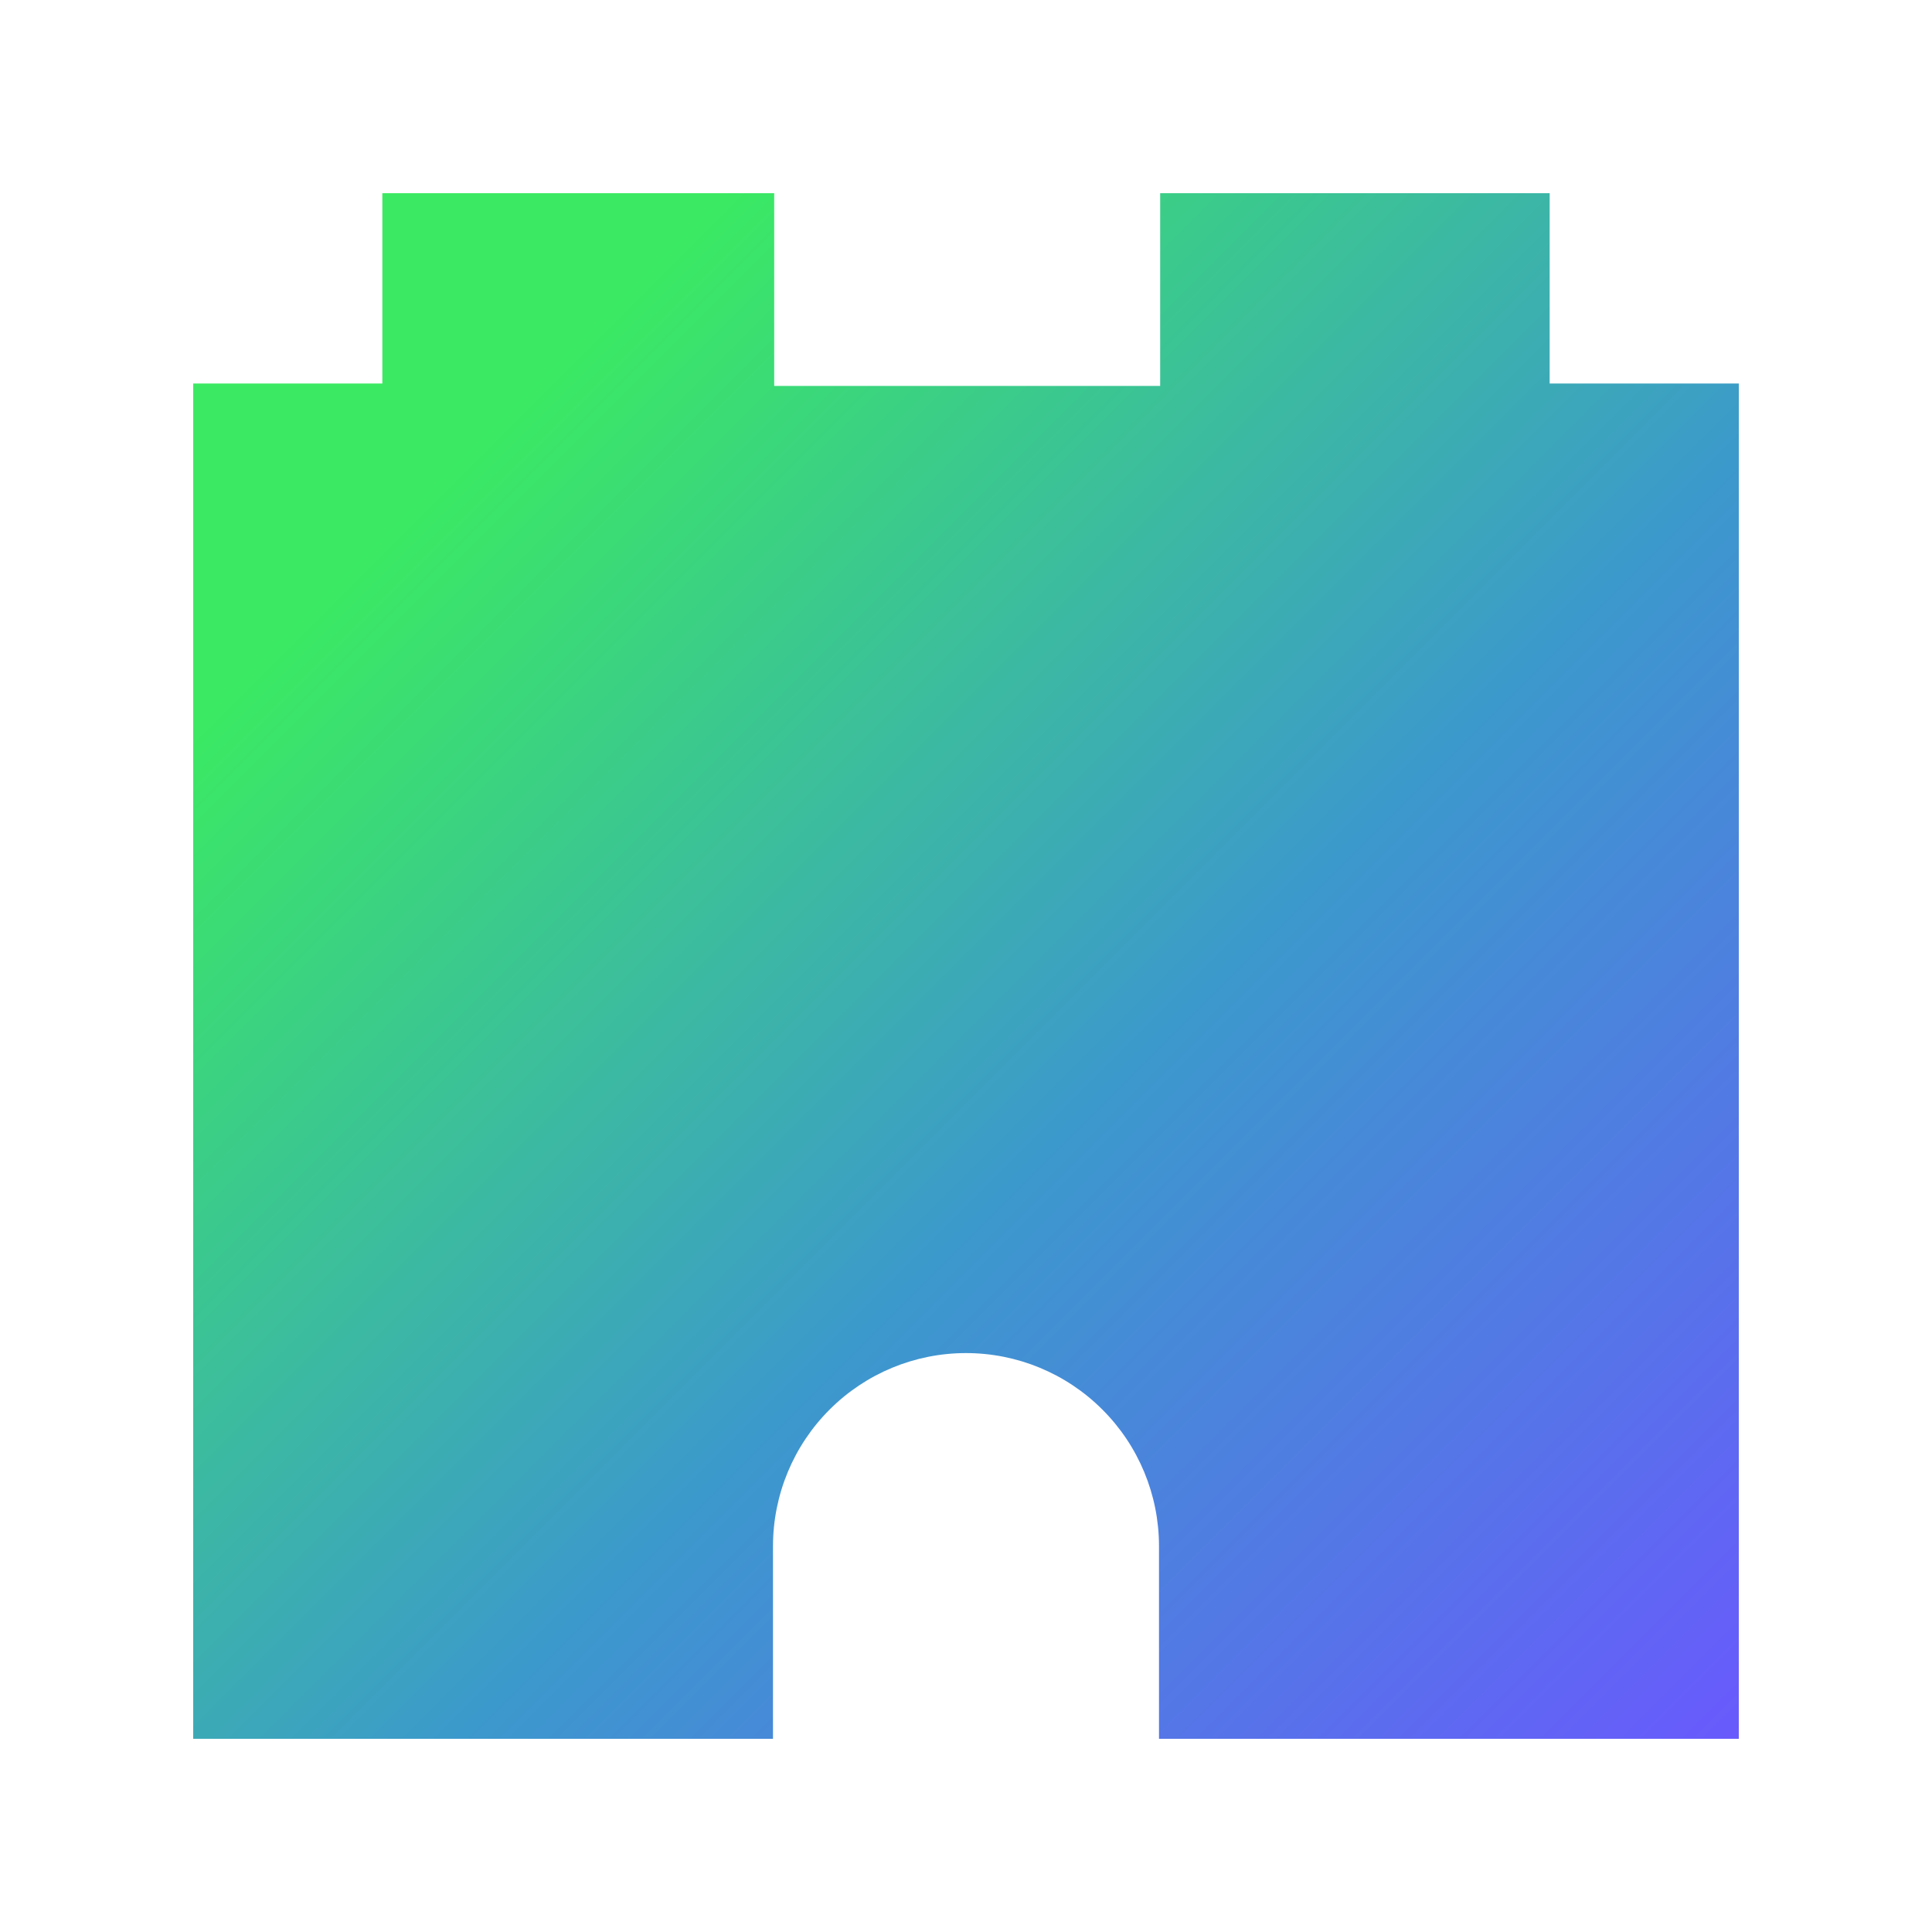
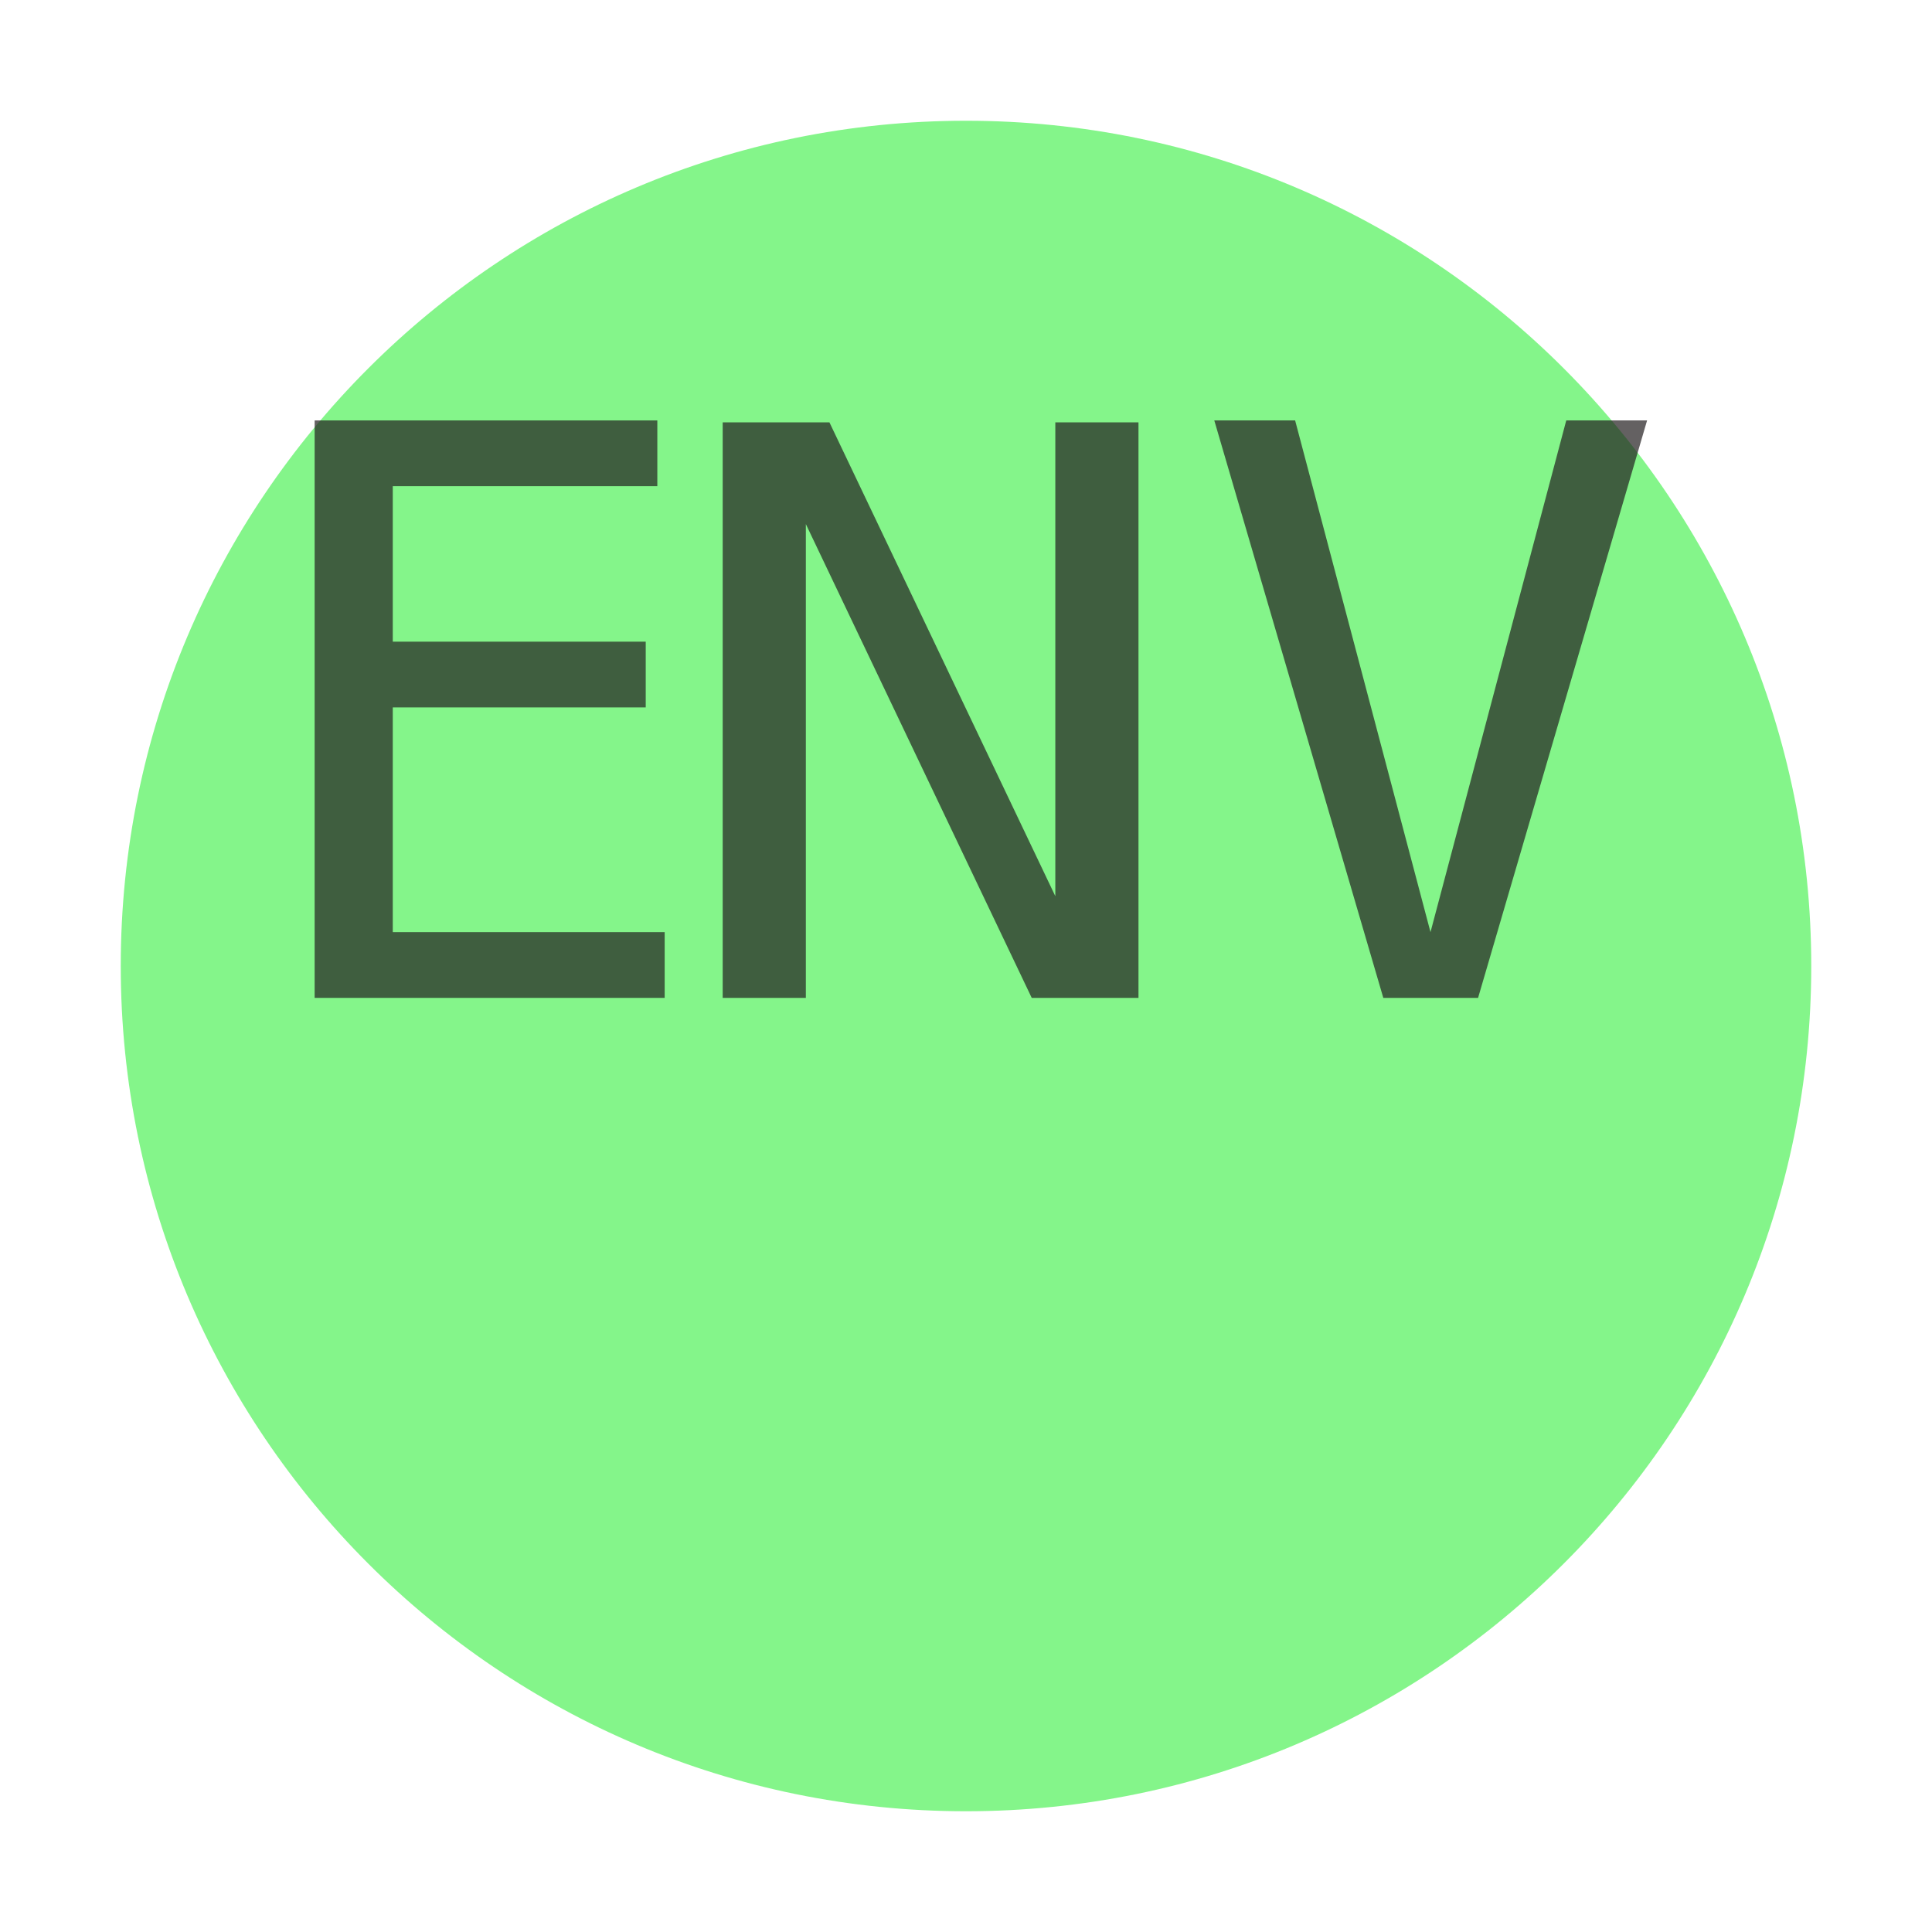
- <svg xmlns="http://www.w3.org/2000/svg" width="40" height="40" viewBox="0 0 40 40" fill="none">
-   <path d="M32.084 7.94V4H24.02V7.99H16.029V4H7.916V7.94H4V36H16.004V32.005C16.006 30.946 16.427 29.931 17.177 29.183C17.926 28.434 18.941 28.014 20 28.014C21.059 28.014 22.074 28.434 22.823 29.183C23.573 29.931 23.994 30.946 23.996 32.005V36H36V7.94H32.084Z" fill="url(#paint0_linear)" />
-   <defs>
-     <linearGradient id="paint0_linear" x1="2.942" y1="4.9" x2="37.777" y2="39.734" gradientUnits="userSpaceOnUse">
-       <stop offset="0.159" stop-color="#3BEA62" />
-       <stop offset="0.54" stop-color="#3C99CC" />
-       <stop offset="0.937" stop-color="#6B57FF" />
-     </linearGradient>
-   </defs>
+ <svg xmlns="http://www.w3.org/2000/svg" width="16px" height="16px" viewBox="0 0 2048 2048">
+   <circle fill-opacity="0.6" r="896" cx="1024" cy="1024" fill="#33ee3d" />
+   <g transform="scale(0.41)">
+     <path fill-opacity="0.7" transform="translate(616.5, 2580) rotate(180) scale(-1, 1)" fill="#231f20" d="M197 1493h886v-170h-684v-402h654v-170h-654v-581h703v-170h-905v1493z" />
+     <path fill-opacity="0.7" transform="translate(1849.5, 2580) rotate(180) scale(-1, 1)" fill="#231f20" d="M19 1488h276l584 -1225v1225h215v-1488h-276l-584 1225v-1225h-215v1488z" />
+     <path fill-opacity="0.7" transform="translate(3082.5, 2580) rotate(180) scale(-1, 1)" fill="#231f20" d="M616 170l351 1323h209l-437 -1493h-245l-437 1493h209z" />
+   </g>
</svg>
